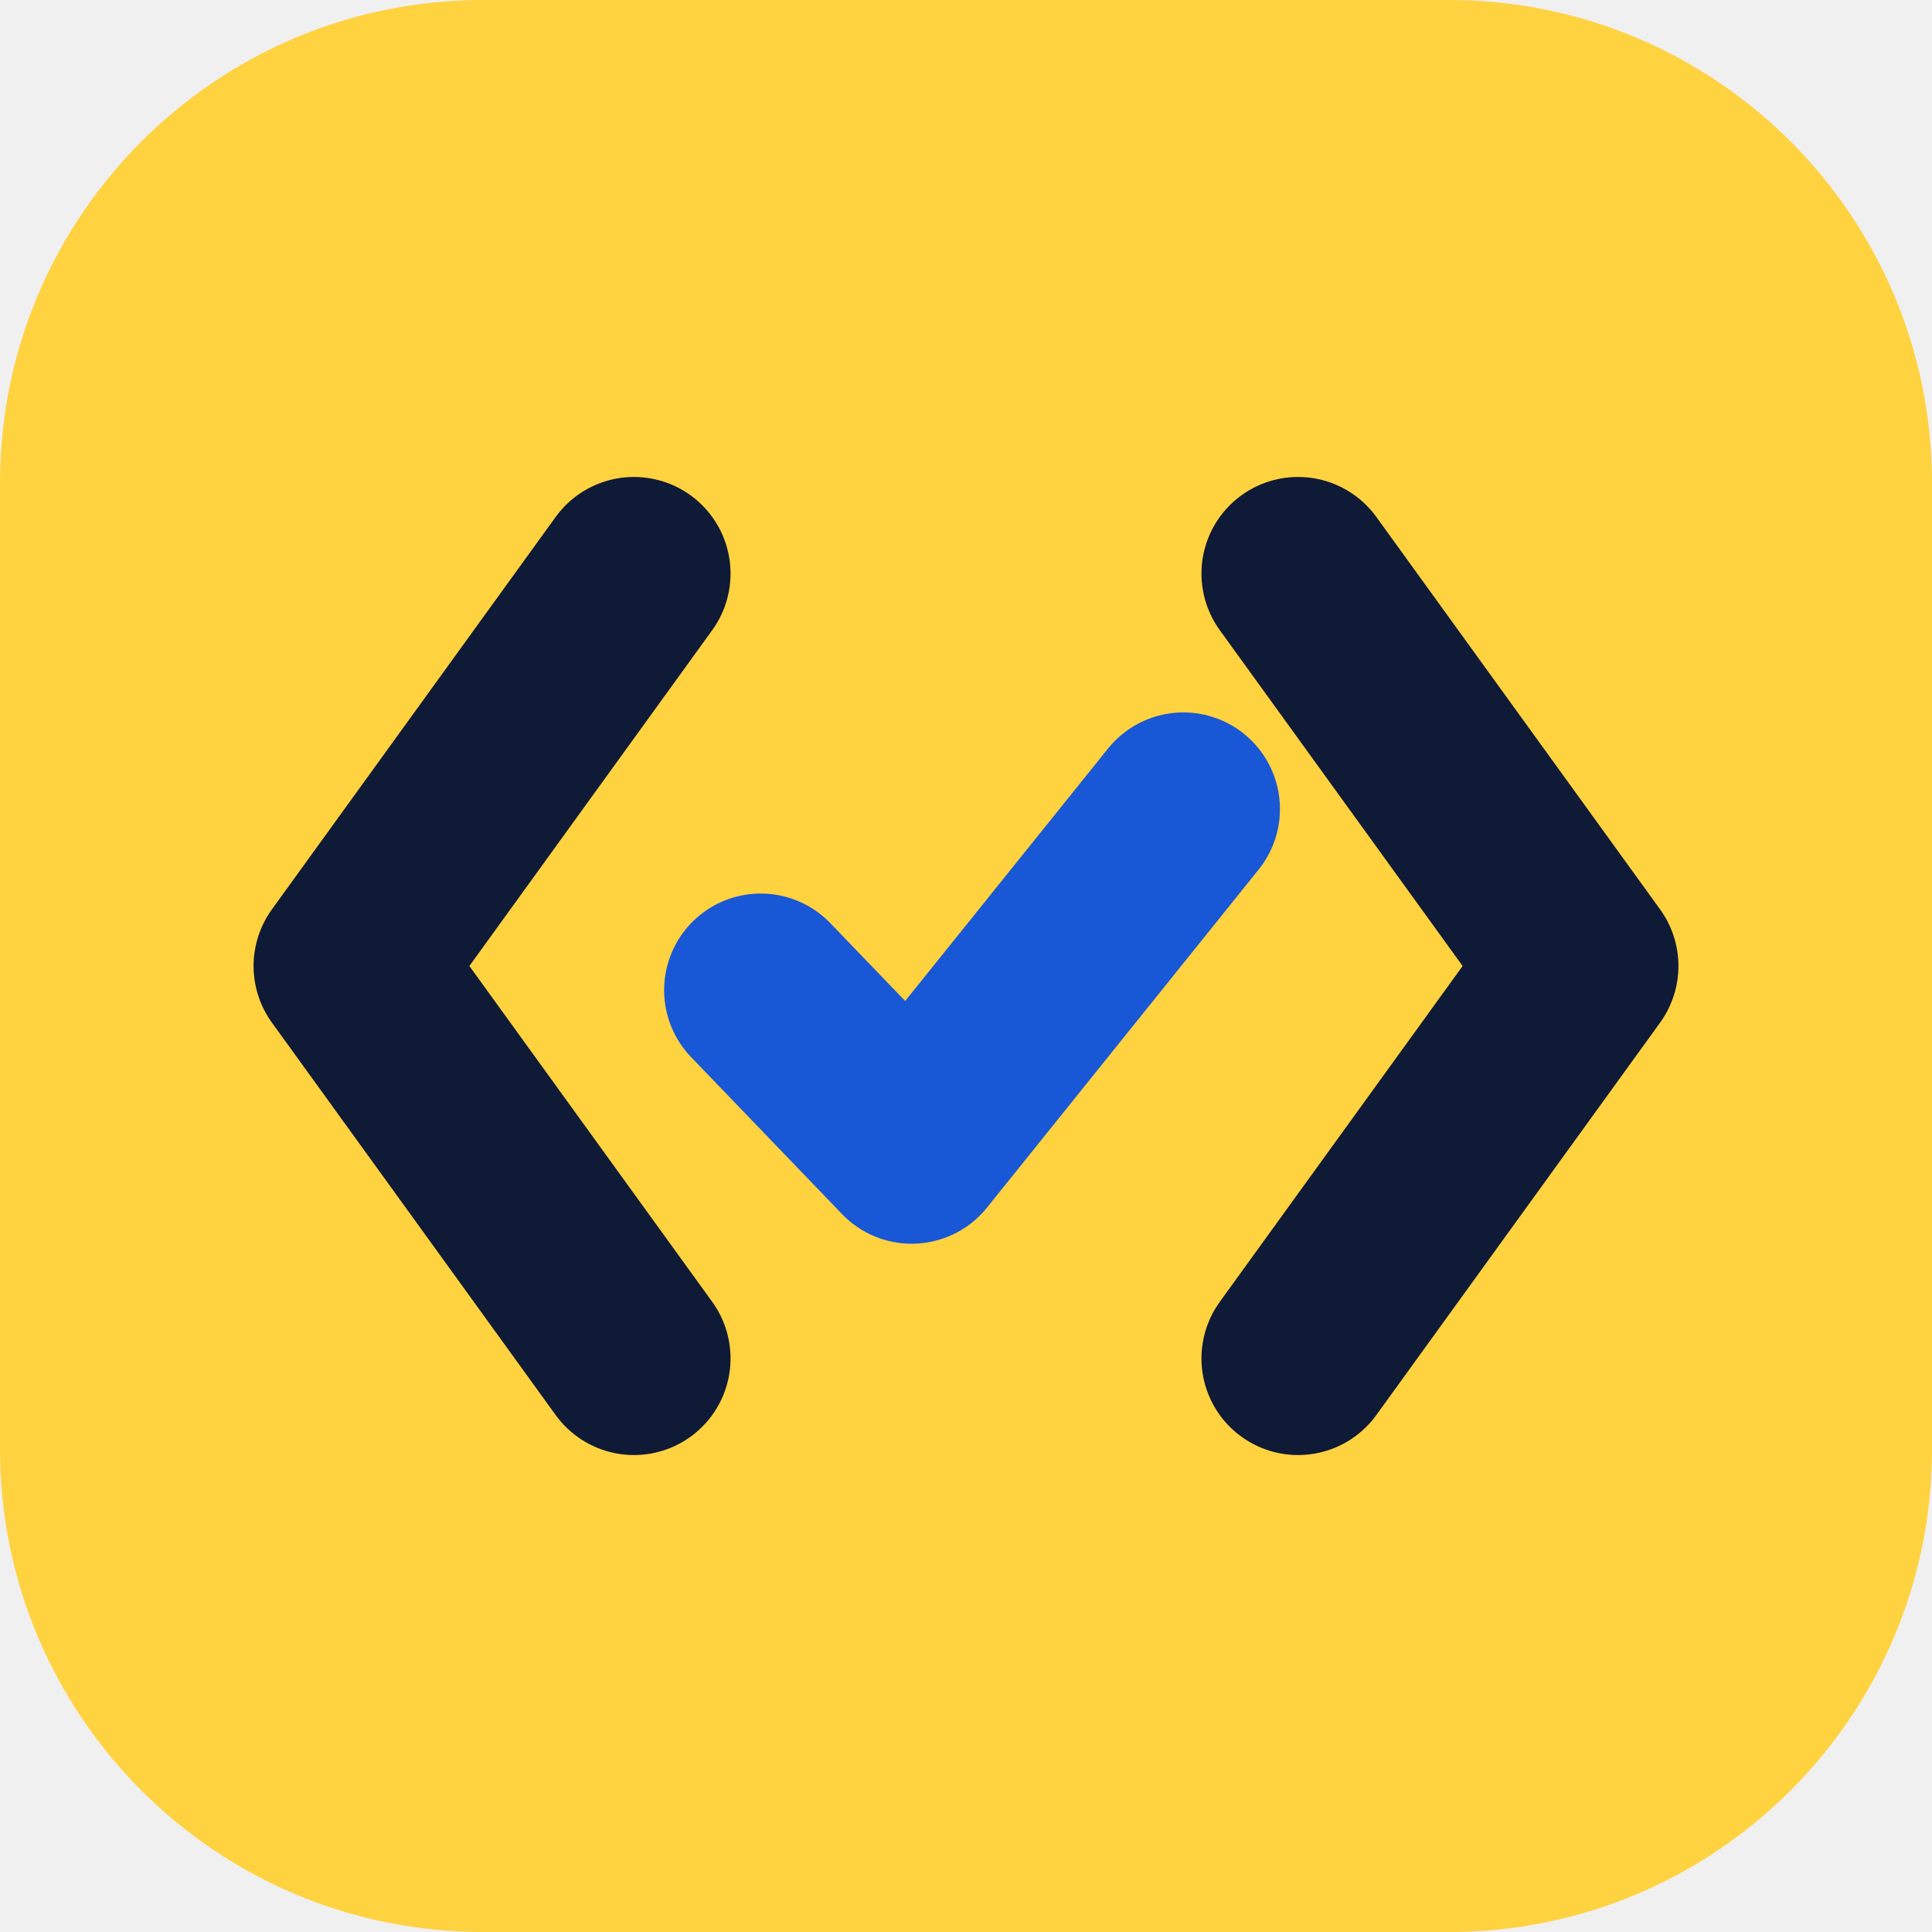
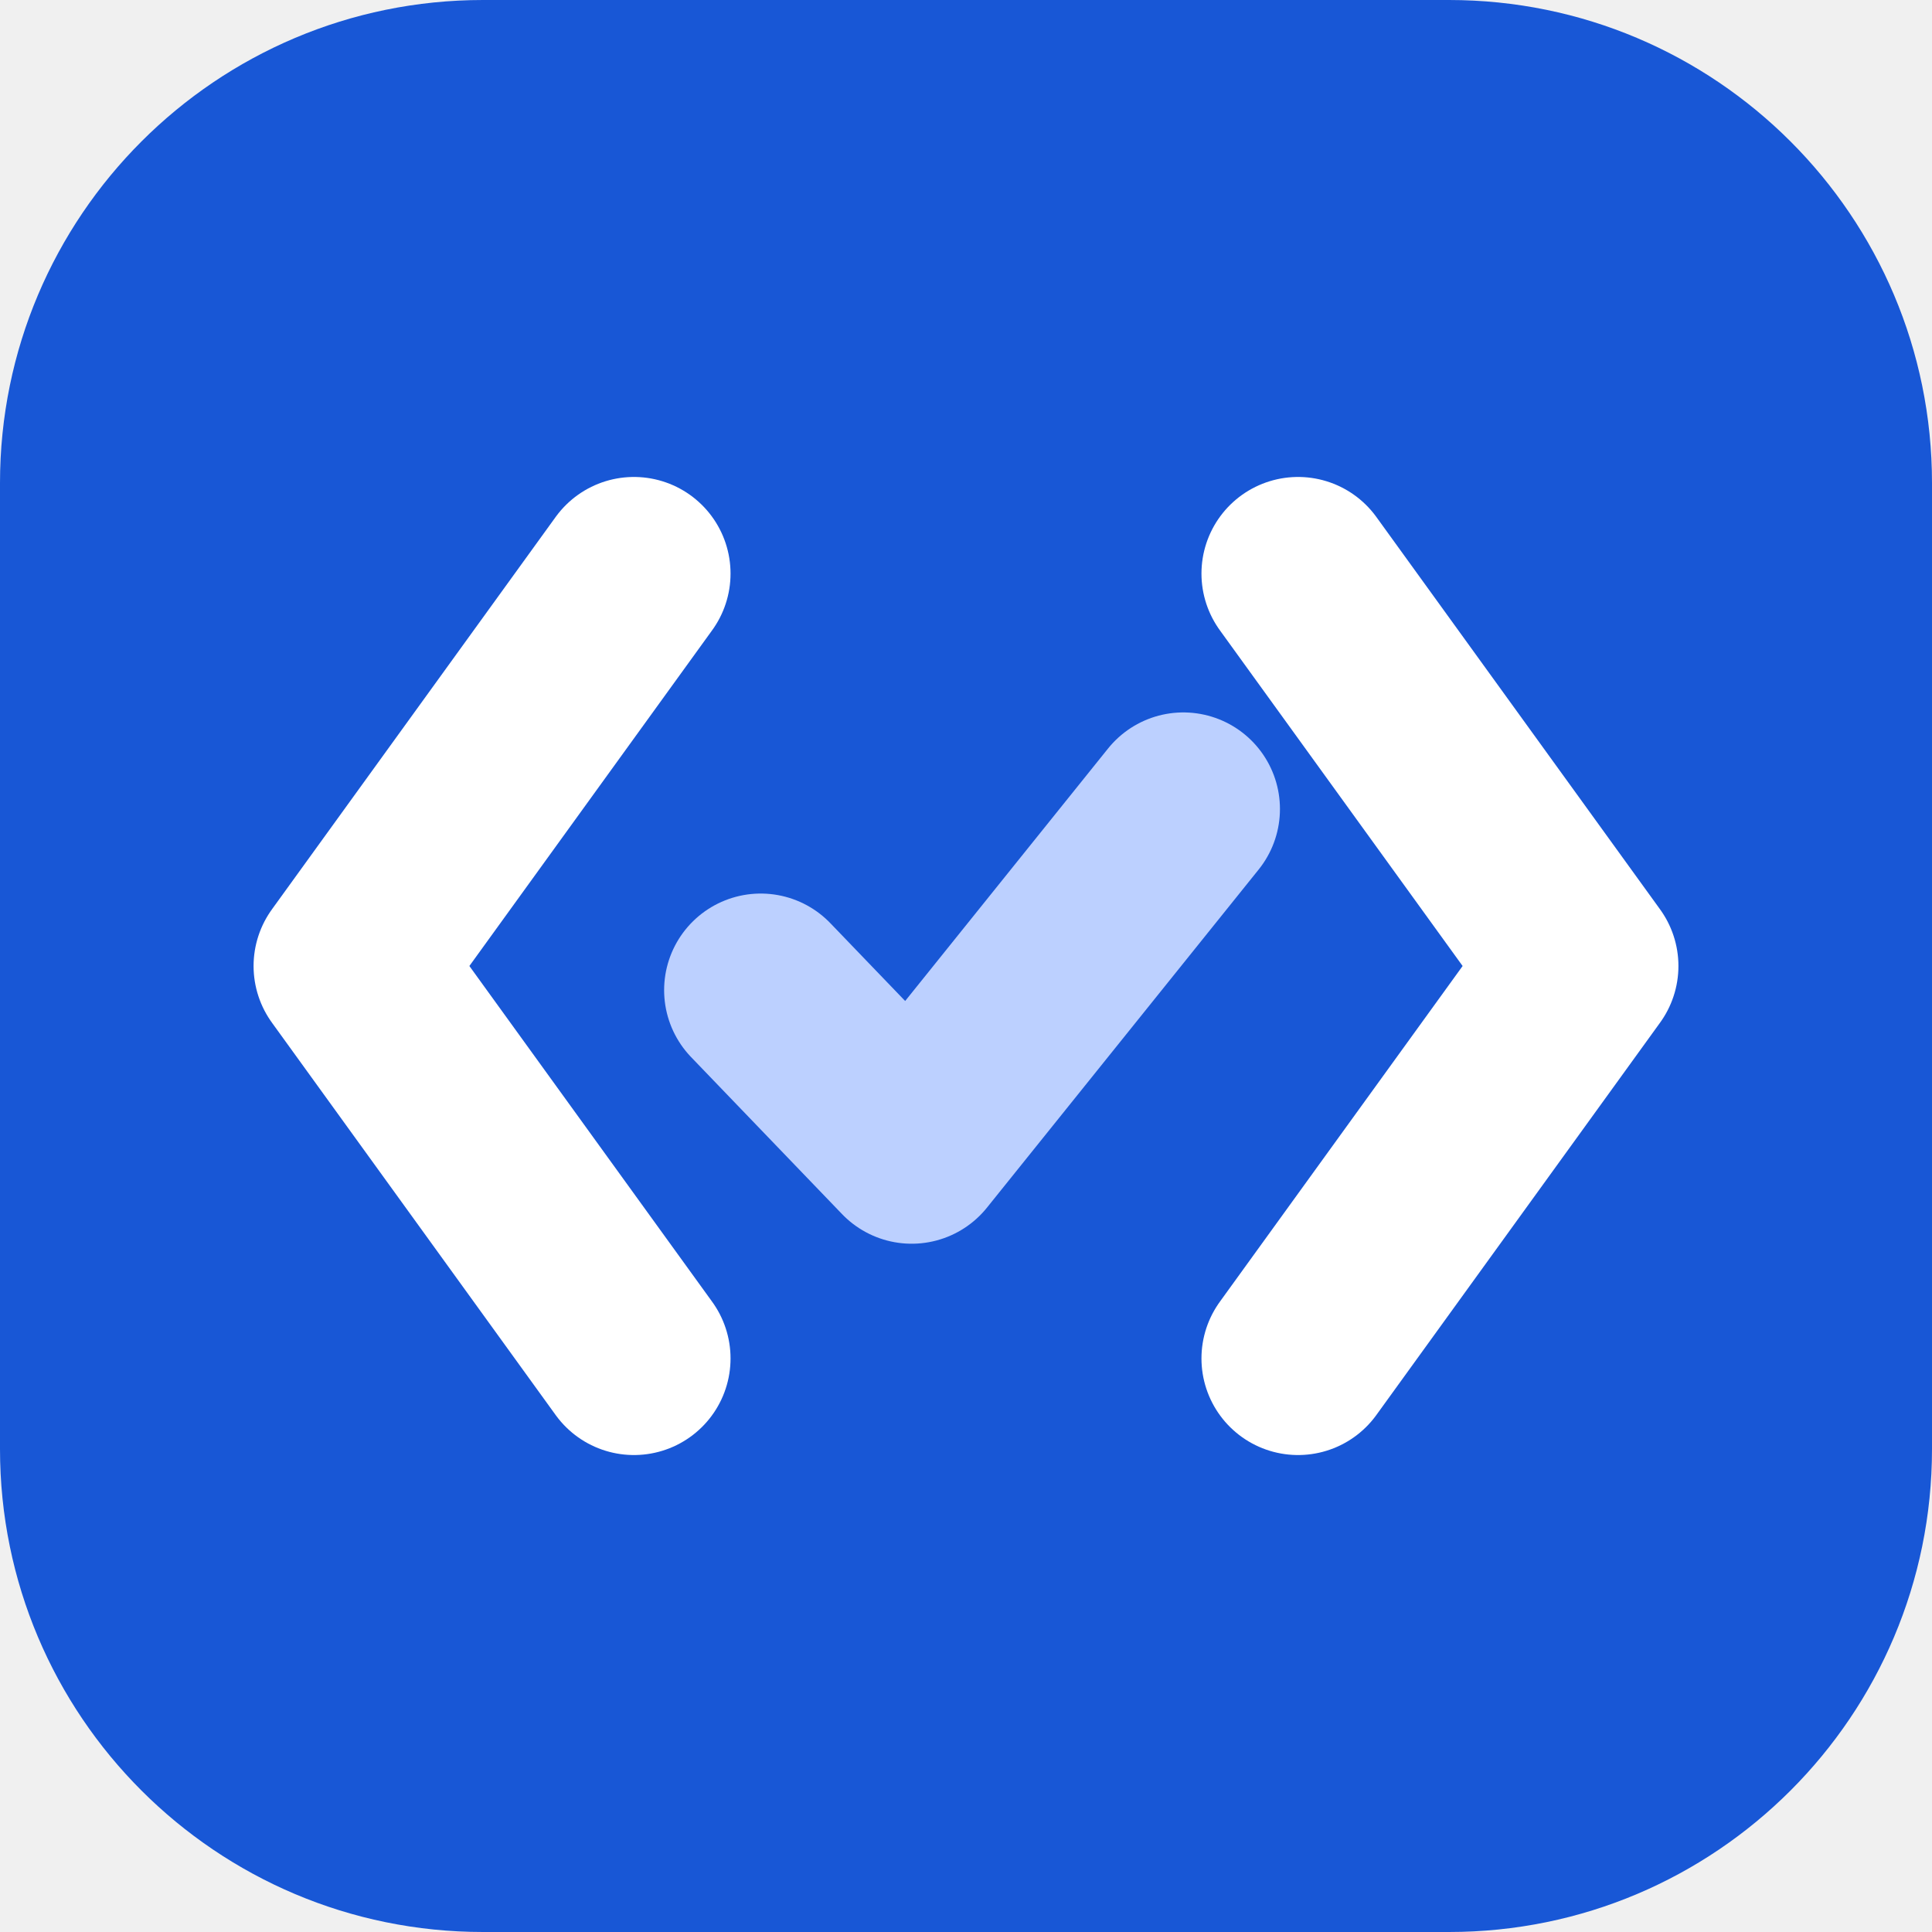
<svg xmlns="http://www.w3.org/2000/svg" viewBox="0 0 32 32">
-   <rect width="32" height="32" rx="8" fill="#ffd23f" />
-   <path d="M10.5 9.5 5.8 16l4.7 6.5" fill="none" stroke="#0f1a36" stroke-width="3.2" stroke-linecap="round" stroke-linejoin="round" />
-   <path d="M21.5 9.5 26.2 16l-4.7 6.5" fill="none" stroke="#0f1a36" stroke-width="3.2" stroke-linecap="round" stroke-linejoin="round" />
-   <path d="m12.6 16.4 2.5 2.6 4.5-5.6" fill="none" stroke="#1857d6" stroke-width="3.2" stroke-linecap="round" stroke-linejoin="round" />
+   <rect width="32" height="32" rx="8" fill="#1857d6" />
+   <path d="M10.5 9.5 5.8 16l4.7 6.5" fill="none" stroke="#ffffff" stroke-width="3.2" stroke-linecap="round" stroke-linejoin="round" />
+   <path d="M21.5 9.5 26.2 16l-4.7 6.5" fill="none" stroke="#ffffff" stroke-width="3.2" stroke-linecap="round" stroke-linejoin="round" />
+   <path d="m12.6 16.4 2.5 2.6 4.5-5.6" fill="none" stroke="#bcd0ff" stroke-width="3.2" stroke-linecap="round" stroke-linejoin="round" />
</svg>
